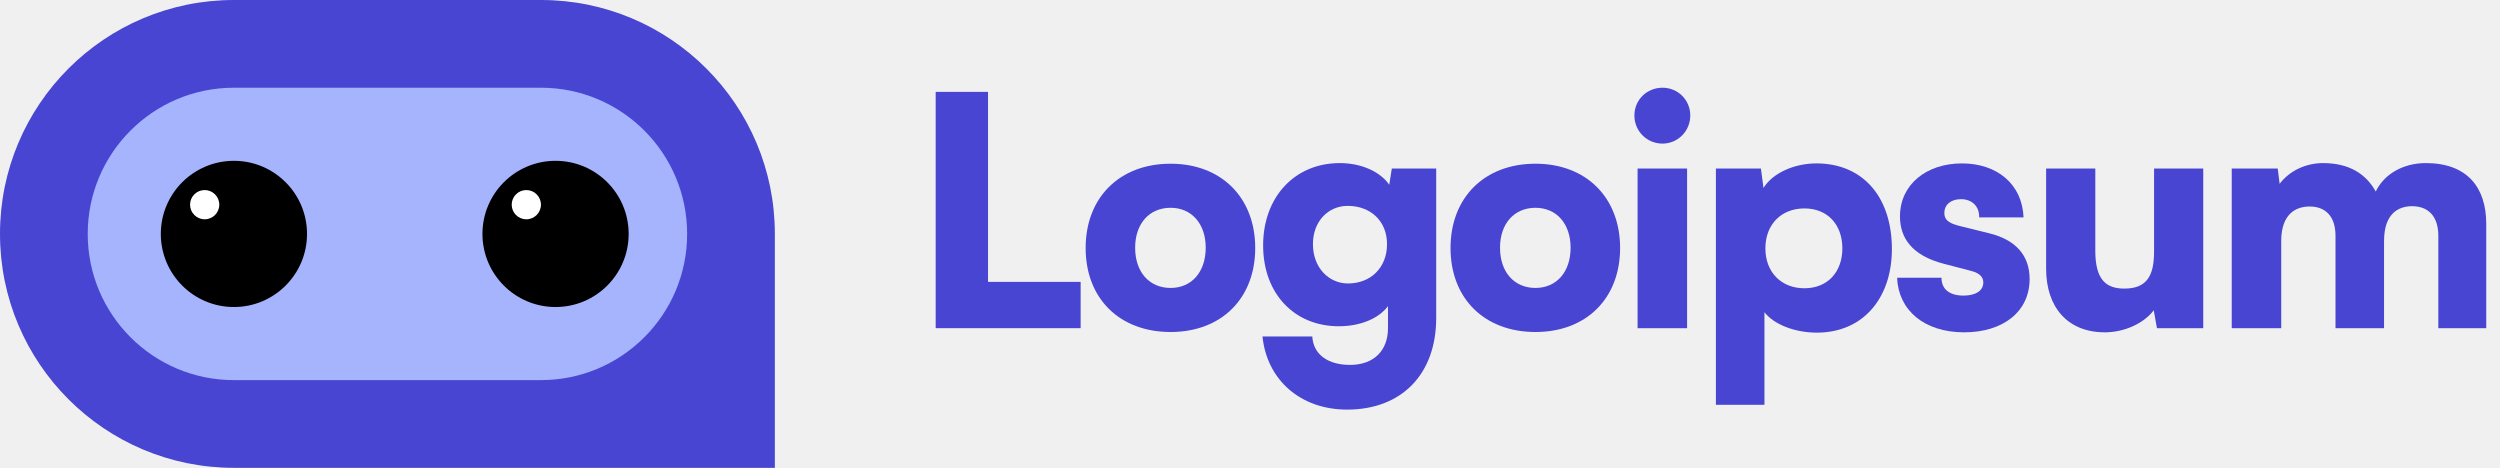
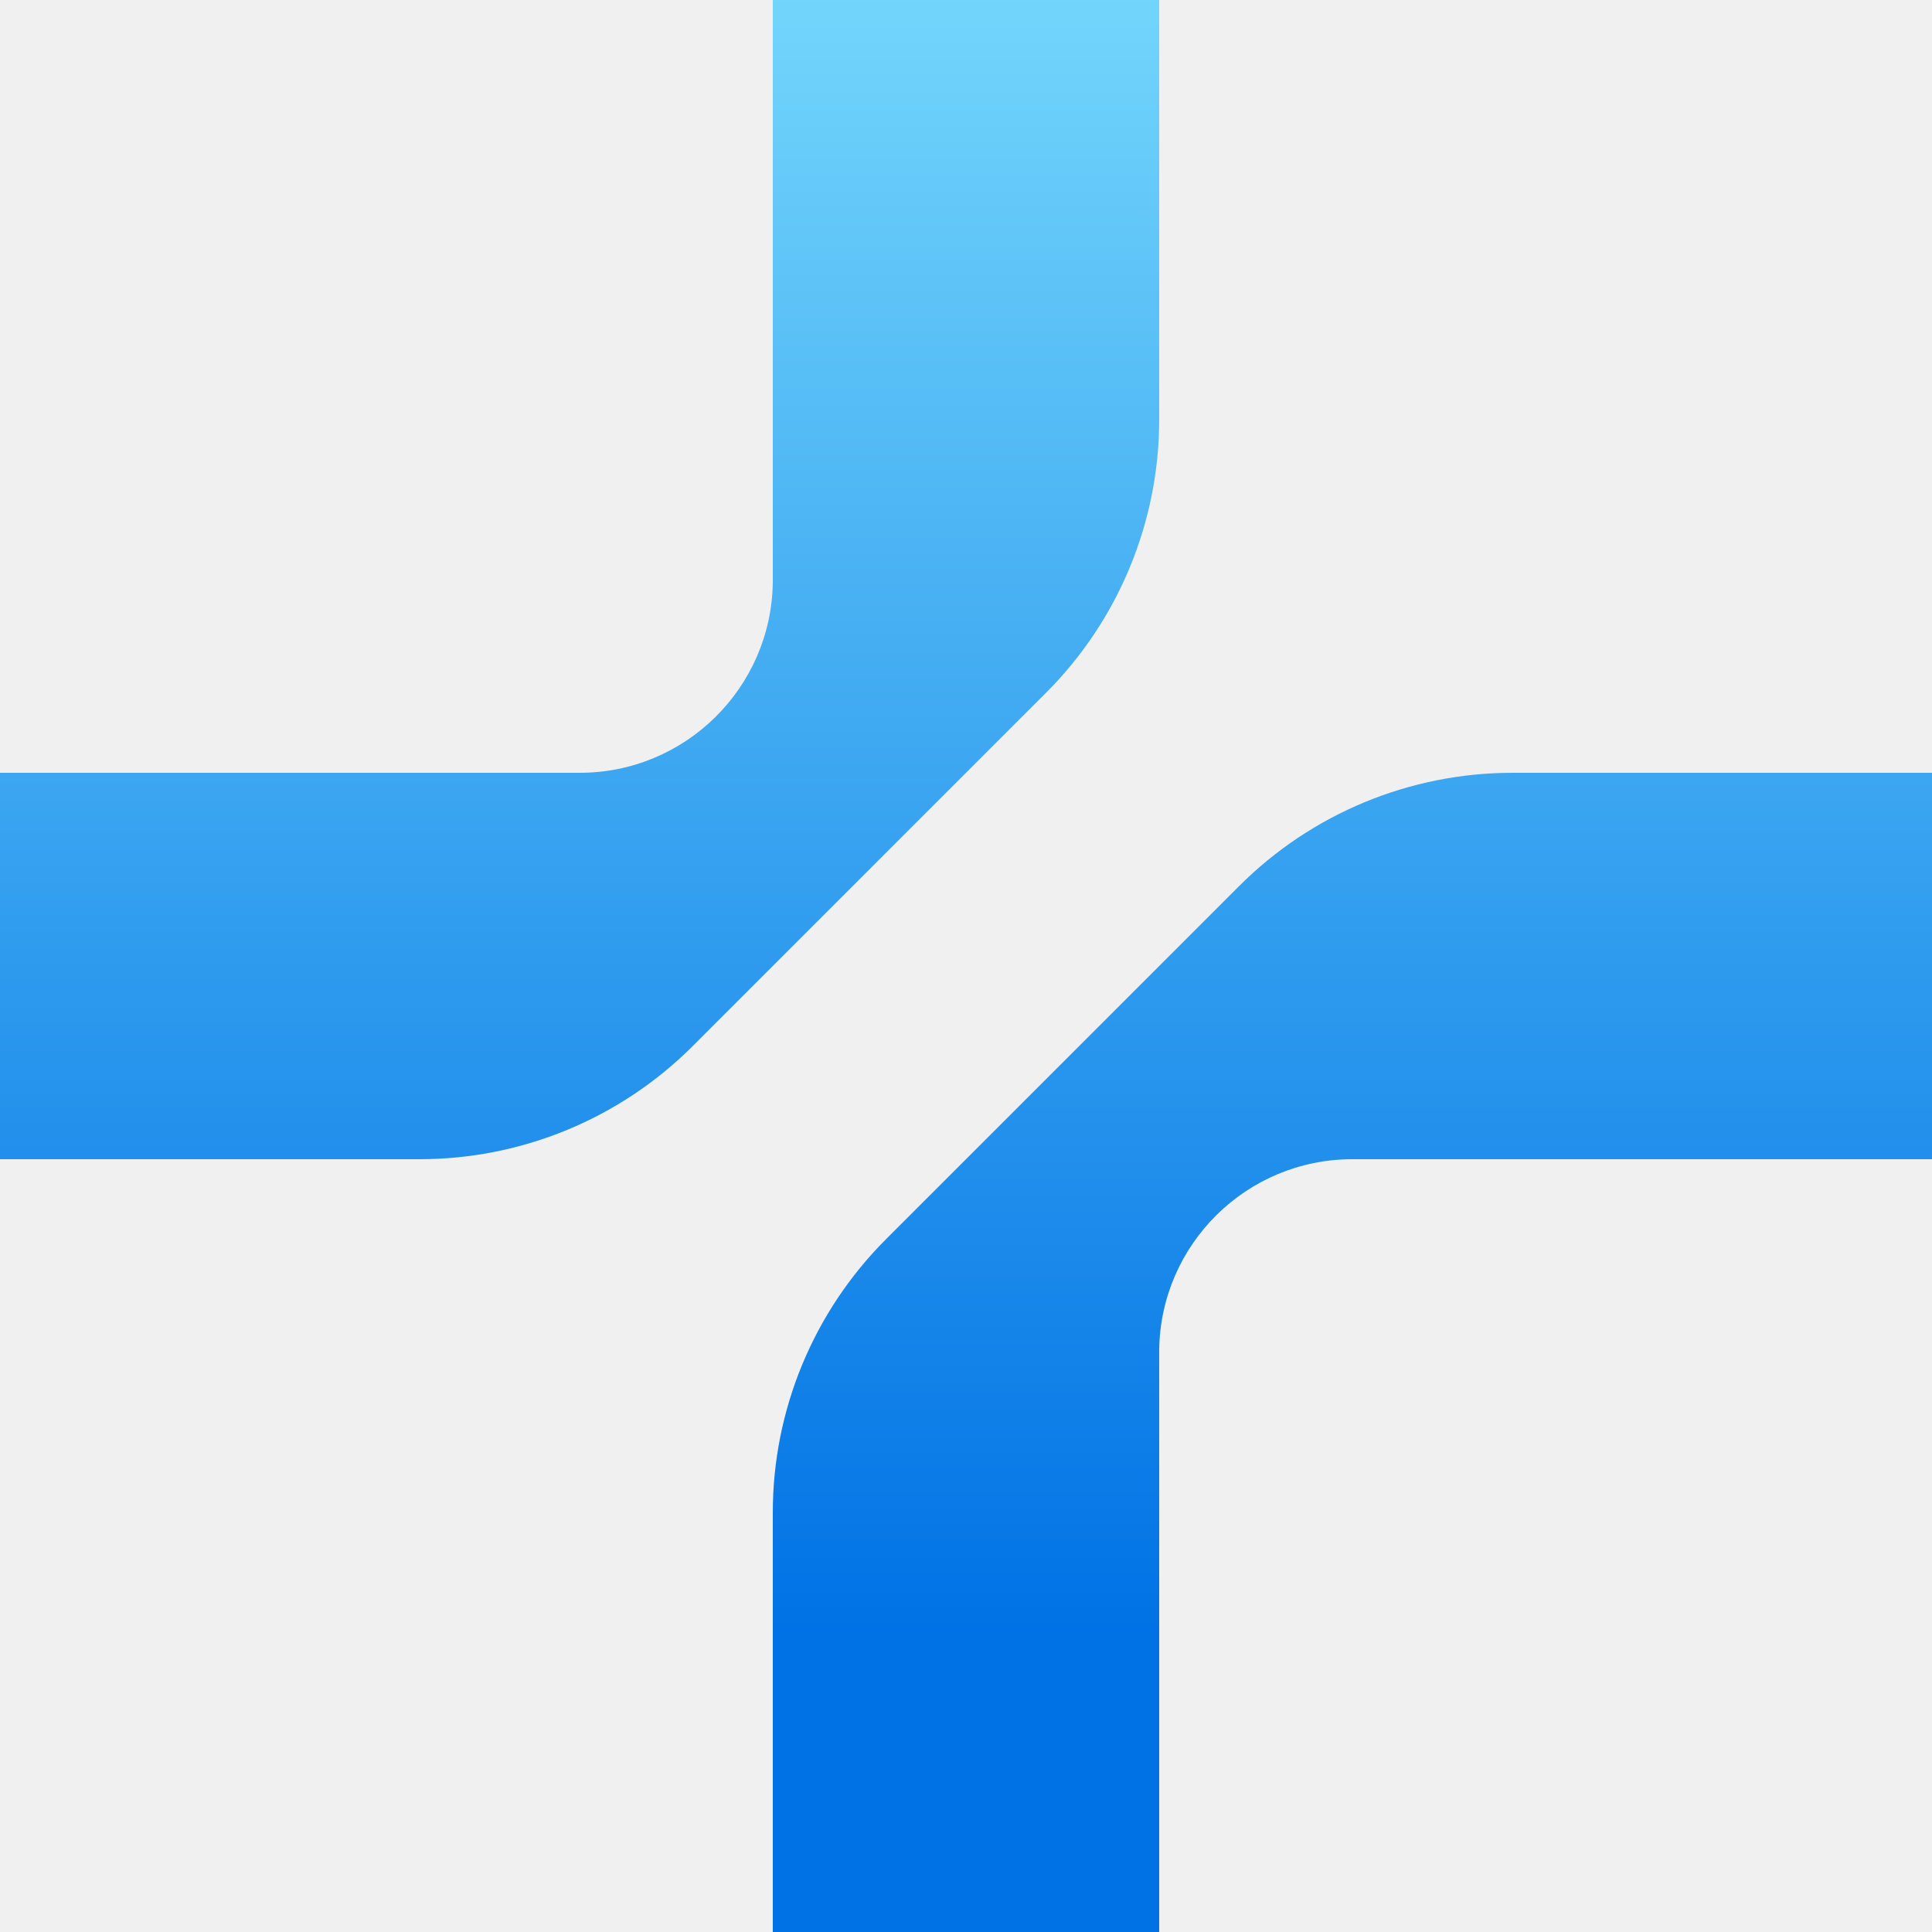
- <svg xmlns="http://www.w3.org/2000/svg" id="logo-40" width="171" height="32" viewBox="0 0 171 32" fill="none">
-   <path d="M67.582 6.284H64V22.447H73.916V19.28H67.582V6.284Z" fill="#4845D2" class="ccustom" />
-   <path d="M74.258 16.965C74.258 20.416 76.574 22.709 80.069 22.709C83.541 22.709 85.857 20.416 85.857 16.965C85.857 13.514 83.541 11.198 80.069 11.198C76.574 11.198 74.258 13.514 74.258 16.965ZM77.644 16.943C77.644 15.305 78.605 14.213 80.069 14.213C81.51 14.213 82.471 15.305 82.471 16.943C82.471 18.603 81.51 19.695 80.069 19.695C78.605 19.695 77.644 18.603 77.644 16.943Z" fill="#4845D2" class="ccustom" />
-   <path d="M86.398 16.79C86.398 20.088 88.538 22.316 91.574 22.316C93.038 22.316 94.305 21.792 94.938 20.94V22.447C94.938 23.954 93.999 24.959 92.339 24.959C90.854 24.959 89.827 24.26 89.761 23.015H86.354C86.66 26.008 88.975 28.017 92.142 28.017C95.877 28.017 98.236 25.593 98.236 21.748V11.526H95.2L95.025 12.64C94.414 11.745 93.125 11.155 91.64 11.155C88.582 11.155 86.398 13.448 86.398 16.79ZM89.805 16.703C89.805 15.13 90.854 14.082 92.186 14.082C93.737 14.082 94.873 15.108 94.873 16.703C94.873 18.297 93.759 19.389 92.208 19.389C90.876 19.389 89.805 18.297 89.805 16.703Z" fill="#4845D2" class="ccustom" />
-   <path d="M99.217 16.965C99.217 20.416 101.532 22.709 105.027 22.709C108.5 22.709 110.815 20.416 110.815 16.965C110.815 13.514 108.5 11.198 105.027 11.198C101.532 11.198 99.217 13.514 99.217 16.965ZM102.602 16.943C102.602 15.305 103.563 14.213 105.027 14.213C106.468 14.213 107.429 15.305 107.429 16.943C107.429 18.603 106.468 19.695 105.027 19.695C103.563 19.695 102.602 18.603 102.602 16.943Z" fill="#4845D2" class="ccustom" />
-   <path d="M113.715 9.822C114.763 9.822 115.615 8.971 115.615 7.9C115.615 6.83 114.763 6 113.715 6C112.645 6 111.793 6.83 111.793 7.9C111.793 8.971 112.645 9.822 113.715 9.822ZM112.011 22.447H115.397V11.526H112.011V22.447Z" fill="#4845D2" class="ccustom" />
-   <path d="M117.368 27.689H120.688V21.355C121.321 22.185 122.763 22.753 124.27 22.753C127.524 22.753 129.49 20.263 129.403 16.812C129.315 13.295 127.284 11.177 124.248 11.177C122.697 11.177 121.234 11.854 120.622 12.858L120.447 11.526H117.368V27.689ZM120.753 16.987C120.753 15.348 121.845 14.256 123.418 14.256C125.012 14.256 126.017 15.37 126.017 16.987C126.017 18.603 125.012 19.717 123.418 19.717C121.845 19.717 120.753 18.625 120.753 16.987Z" fill="#4845D2" class="ccustom" />
-   <path d="M129.761 18.996C129.848 21.202 131.596 22.731 134.348 22.731C136.991 22.731 138.826 21.333 138.826 19.084C138.826 17.467 137.865 16.397 136.073 15.96L134.13 15.479C133.431 15.305 132.994 15.13 132.994 14.562C132.994 13.994 133.452 13.623 134.13 13.623C134.894 13.623 135.396 14.125 135.375 14.868H138.411C138.323 12.596 136.598 11.177 134.195 11.177C131.771 11.177 129.958 12.618 129.958 14.802C129.958 16.266 130.766 17.467 132.928 18.035L134.85 18.537C135.418 18.69 135.658 18.952 135.658 19.324C135.658 19.87 135.156 20.219 134.304 20.219C133.321 20.219 132.797 19.761 132.797 18.996H129.761Z" fill="#4845D2" class="ccustom" />
-   <path d="M143.974 22.731C145.307 22.731 146.639 22.119 147.316 21.224L147.535 22.447H150.702V11.526H147.338V17.205C147.338 18.843 146.858 19.739 145.307 19.739C144.105 19.739 143.319 19.193 143.319 17.161V11.526H139.955V18.384C139.955 20.984 141.397 22.731 143.974 22.731Z" fill="#4845D2" class="ccustom" />
-   <path d="M156.036 22.447V16.484C156.036 14.649 157.019 14.125 157.98 14.125C159.05 14.125 159.749 14.781 159.749 16.135V22.447H163.069V16.484C163.069 14.628 164.03 14.104 164.991 14.104C166.061 14.104 166.782 14.759 166.782 16.135V22.447H170.059V15.305C170.059 12.815 168.748 11.155 165.93 11.155C164.358 11.155 163.069 11.919 162.501 13.099C161.846 11.919 160.71 11.155 158.897 11.155C157.696 11.155 156.582 11.701 155.927 12.575L155.796 11.526H152.65V22.447H156.036Z" fill="#4845D2" class="ccustom" />
-   <path d="M0 16C0 7.163 7.163 0 16 0H37C45.837 0 53 7.163 53 16V32H16C7.163 32 0 24.837 0 16Z" fill="#4845D2" class="ccustom" />
-   <rect x="6" y="6" width="41" height="20" rx="10" fill="#A5B4FC" class="ccompli2" />
-   <circle cx="16" cy="16" r="5" fill="#000000" />
-   <circle cx="14" cy="14" r="1" fill="#ffffff" />
-   <circle cx="38" cy="16" r="5" fill="#000000" />
-   <circle cx="36" cy="14" r="1" fill="#ffffff" />
+ <svg xmlns="http://www.w3.org/2000/svg" width="40" height="40" viewBox="0 0 40 40" fill="none">
+   <path d="M24 0H16V12.063C15.966 14.243 14.188 16 12.001 16H0V24H8.686C10.808 24 12.843 23.157 14.343 21.657L21.657 14.343C23.157 12.843 24 10.808 24 8.686V0Z" fill="url(#paint0_linear_7697_8782)" />
+   <path d="M16 40H24V27.937C24.034 25.757 25.811 24 28 24H40V16H31.314C29.192 16 27.157 16.843 25.657 18.343L18.343 25.657C16.843 27.157 16 29.192 16 31.314V40Z" fill="url(#paint1_linear_7697_8782)" />
+   <defs>
+     <linearGradient id="paint0_linear_7697_8782" x1="20" y1="-0.997" x2="20" y2="33.793" gradientUnits="userSpaceOnUse">
+       <stop stop-color="#75D8FC" />
+       <stop offset="1" stop-color="#0072E5" />
+     </linearGradient>
+     <linearGradient id="paint1_linear_7697_8782" x1="20" y1="-0.997" x2="20" y2="33.793" gradientUnits="userSpaceOnUse">
+       <stop stop-color="#75D8FC" />
+       <stop offset="1" stop-color="#0072E5" />
+     </linearGradient>
+   </defs>
</svg>
